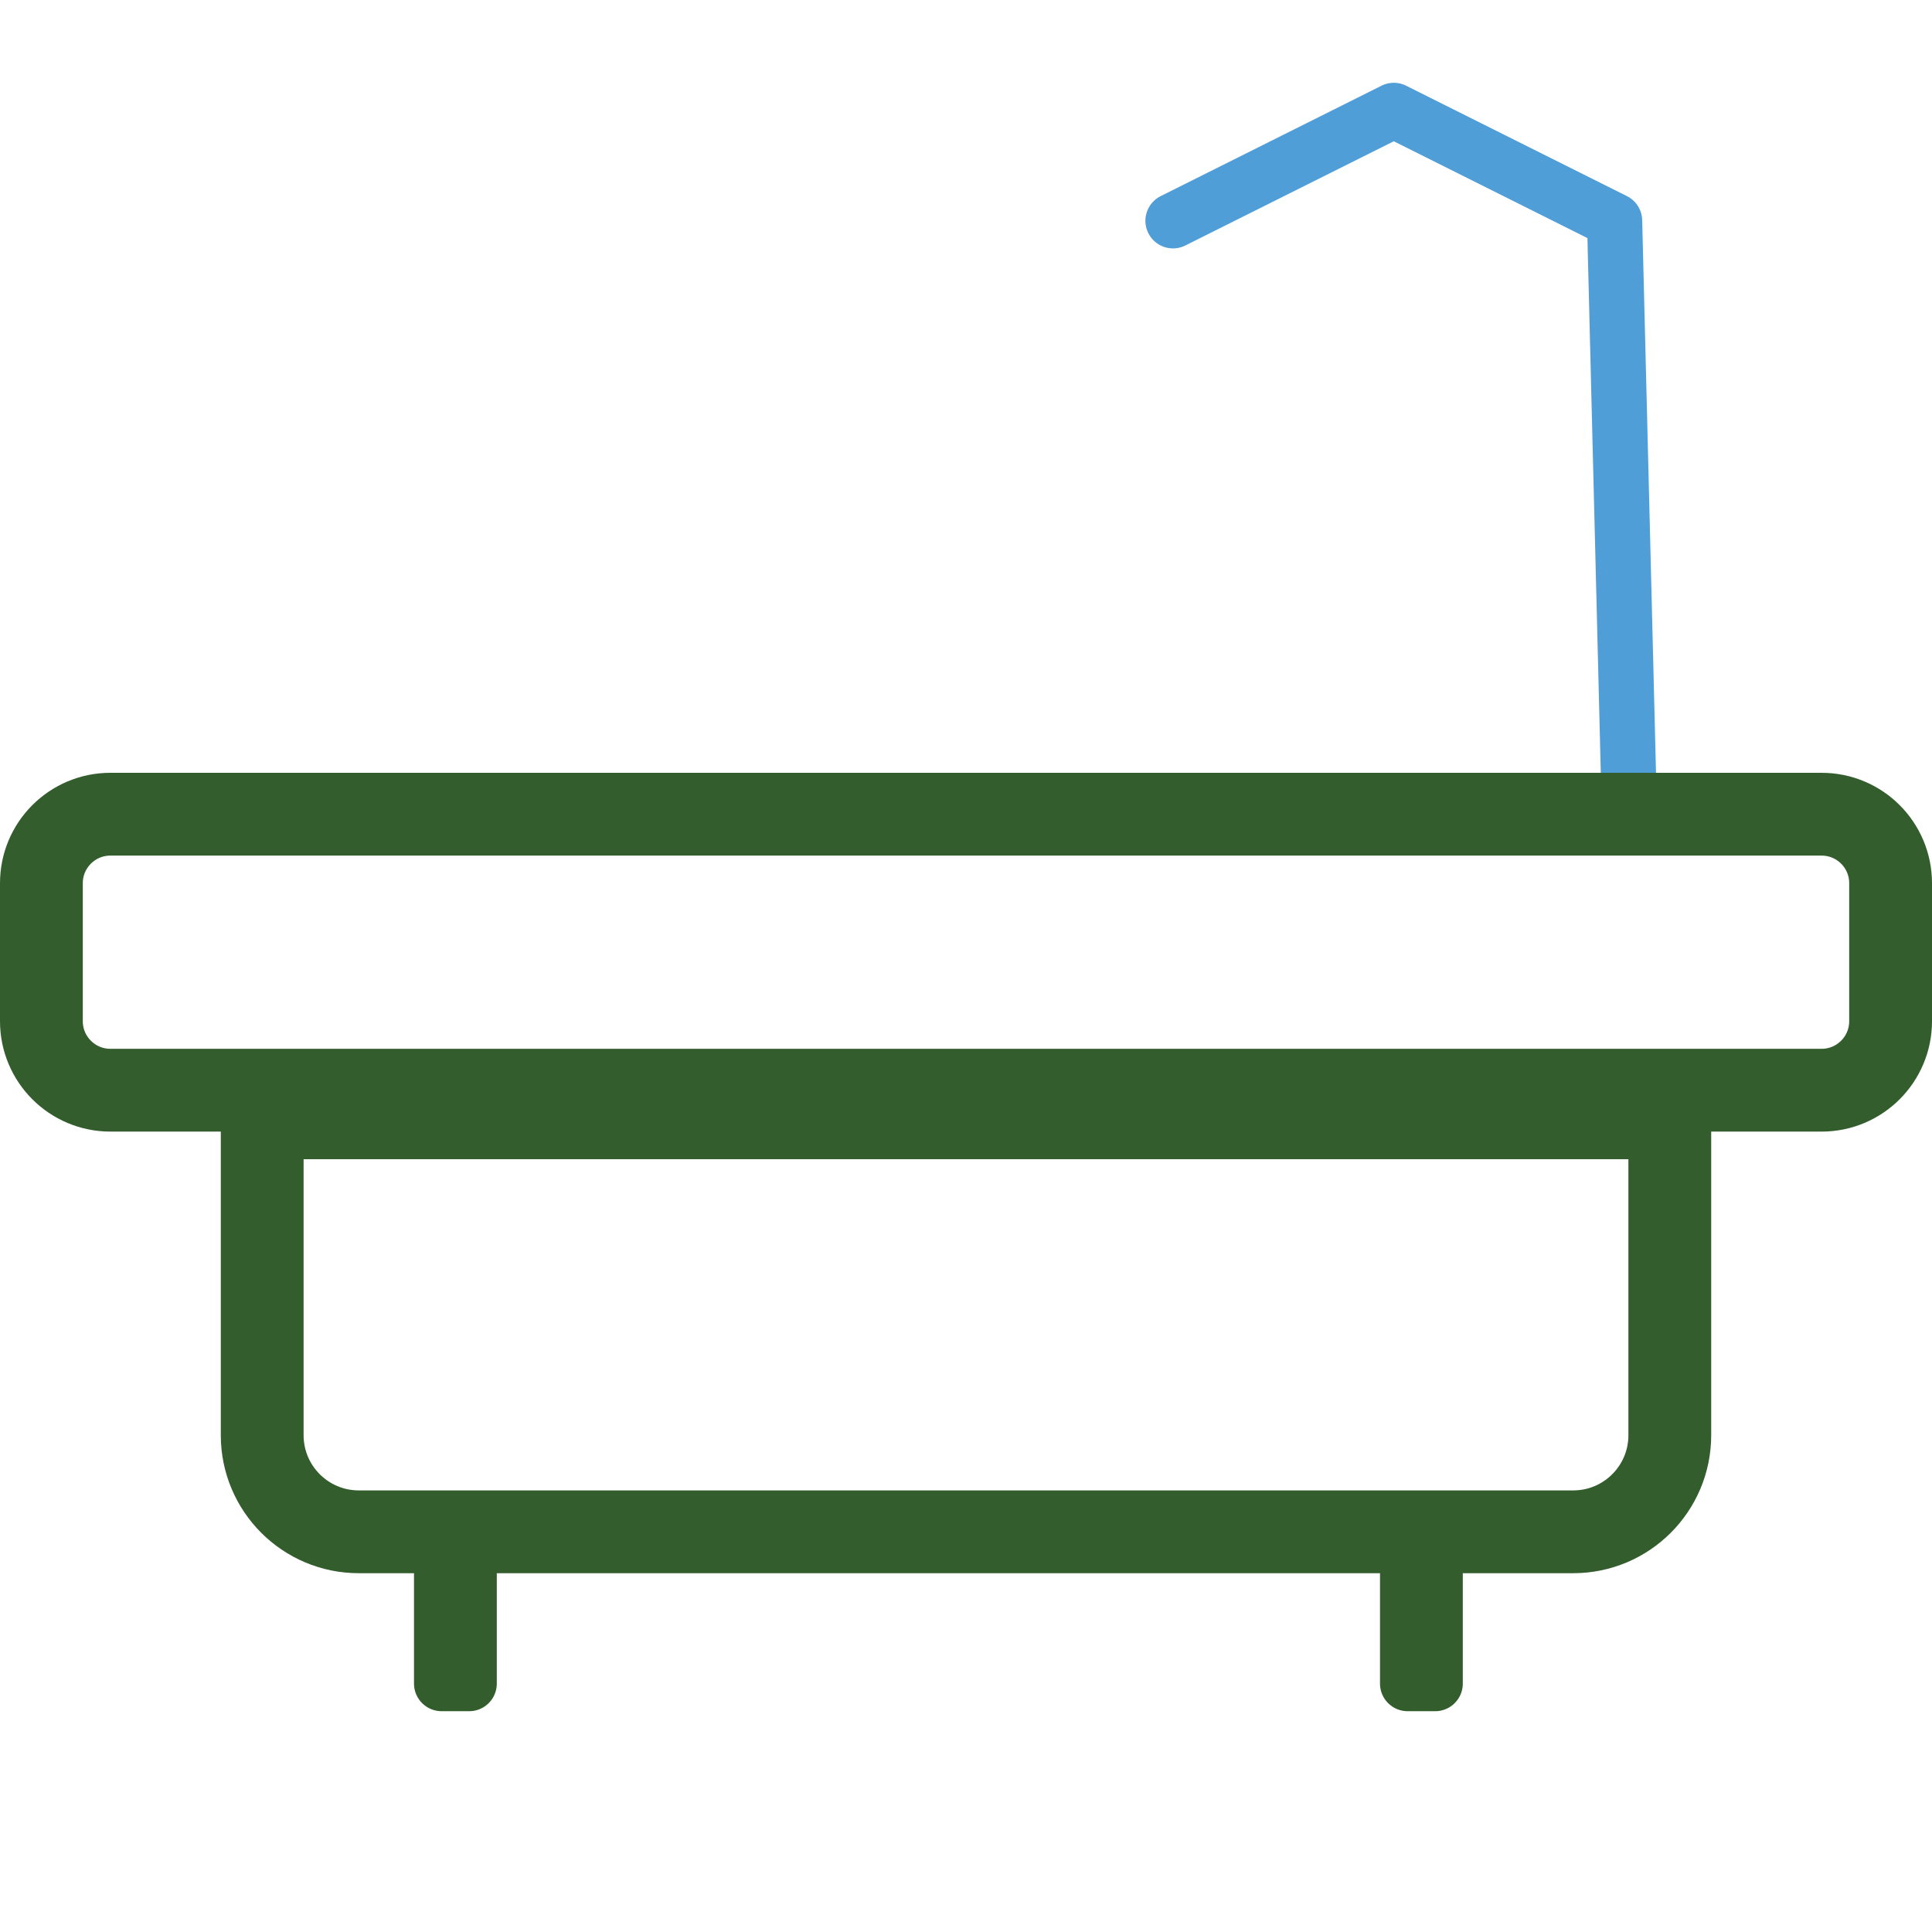
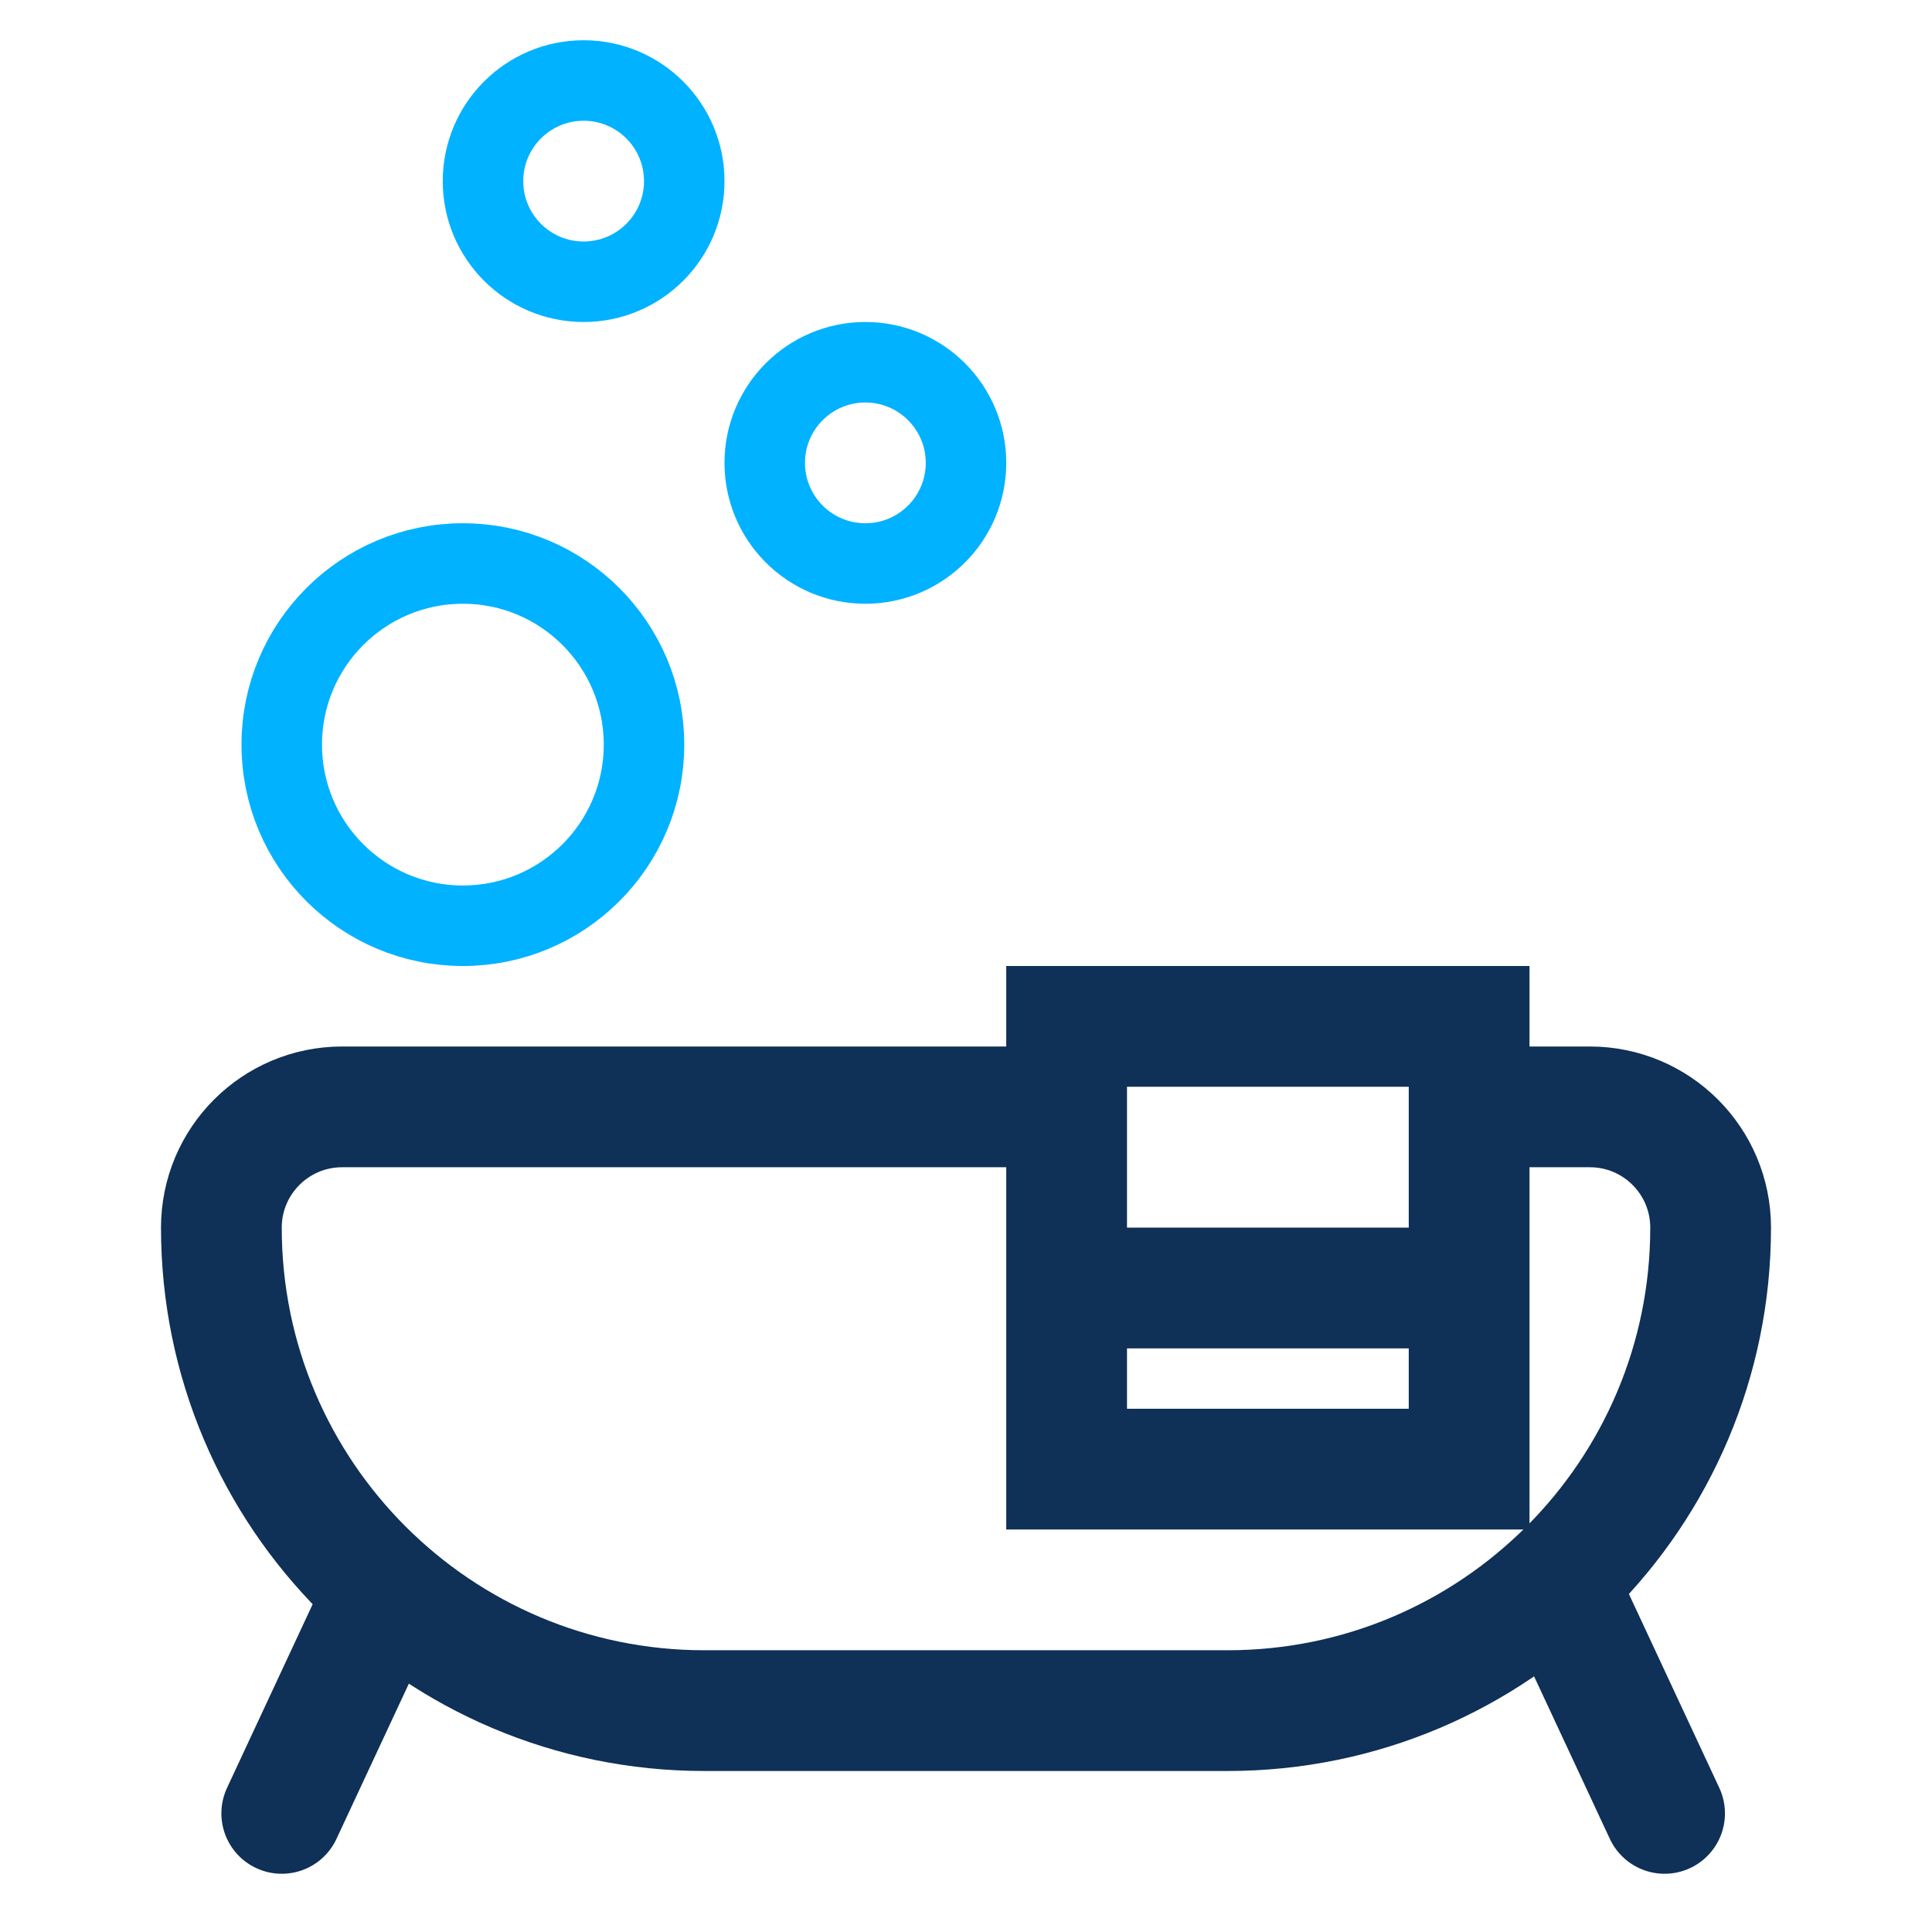
- <svg xmlns="http://www.w3.org/2000/svg" width="70" height="70" viewBox="0 0 70 70" fill="none">
-   <rect width="70" height="70" fill="white" />
-   <path d="M59 28L58.5 8L50.5 4L42.5 8" stroke="#509ED8" stroke-width="2" stroke-linecap="round" stroke-linejoin="round" />
-   <path d="M1.5 32C1.5 30.619 2.619 29.5 4 29.5H66C67.381 29.5 68.5 30.619 68.5 32V37C68.5 38.381 67.381 39.5 66 39.5H4C2.619 39.5 1.5 38.381 1.5 37V32Z" stroke="#335D2D" stroke-width="3" />
-   <path d="M9.5 40.5H60.5V52C60.5 53.933 58.933 55.5 57 55.5H13C11.067 55.5 9.5 53.933 9.5 52V40.5Z" stroke="#335D2D" stroke-width="3" />
-   <rect x="16" y="57" width="1" height="4" stroke="#335D2D" stroke-width="2" stroke-linecap="round" stroke-linejoin="round" />
-   <rect x="51" y="57" width="1" height="4" stroke="#335D2D" stroke-width="2" stroke-linecap="round" stroke-linejoin="round" />
+ <svg xmlns="http://www.w3.org/2000/svg" width="48" height="48" viewBox="0 0 48 48" fill="none">
+   <g clip-path="url(#clip0)">
+     <rect width="48" height="48" fill="white" />
+     <path d="M5.5 30.5C5.5 28.843 6.843 27.5 8.5 27.5H39.5C41.157 27.5 42.5 28.843 42.5 30.5C42.5 37.127 37.127 42.5 30.5 42.5H17.5C10.873 42.5 5.5 37.127 5.5 30.5Z" stroke="#0F3057" stroke-width="3" />
+     <path d="M26.5 25.5H36.5V36.5H26.5V25.5Z" fill="white" stroke="#0F3057" stroke-width="3" />
+     <path d="M9.356 40L7 45.053" stroke="#0F3057" stroke-width="3" stroke-linecap="round" />
+     <path d="M39 40L41.356 45.053" stroke="#0F3057" stroke-width="3" stroke-linecap="round" />
+     <path d="M28 32H36" stroke="#0F3057" stroke-width="3" stroke-linecap="round" />
+     <circle cx="21.5" cy="11.5" r="2.5" stroke="#00B2FF" stroke-width="2" />
+     <circle cx="14.5" cy="4.5" r="2.5" stroke="#00B2FF" stroke-width="2" />
+     <circle cx="11.5" cy="18.5" r="4.5" stroke="#00B2FF" stroke-width="2" />
+   </g>
+   <defs>
+     <clipPath id="clip0">
+       <rect width="48" height="48" fill="white" />
+     </clipPath>
+   </defs>
</svg>
